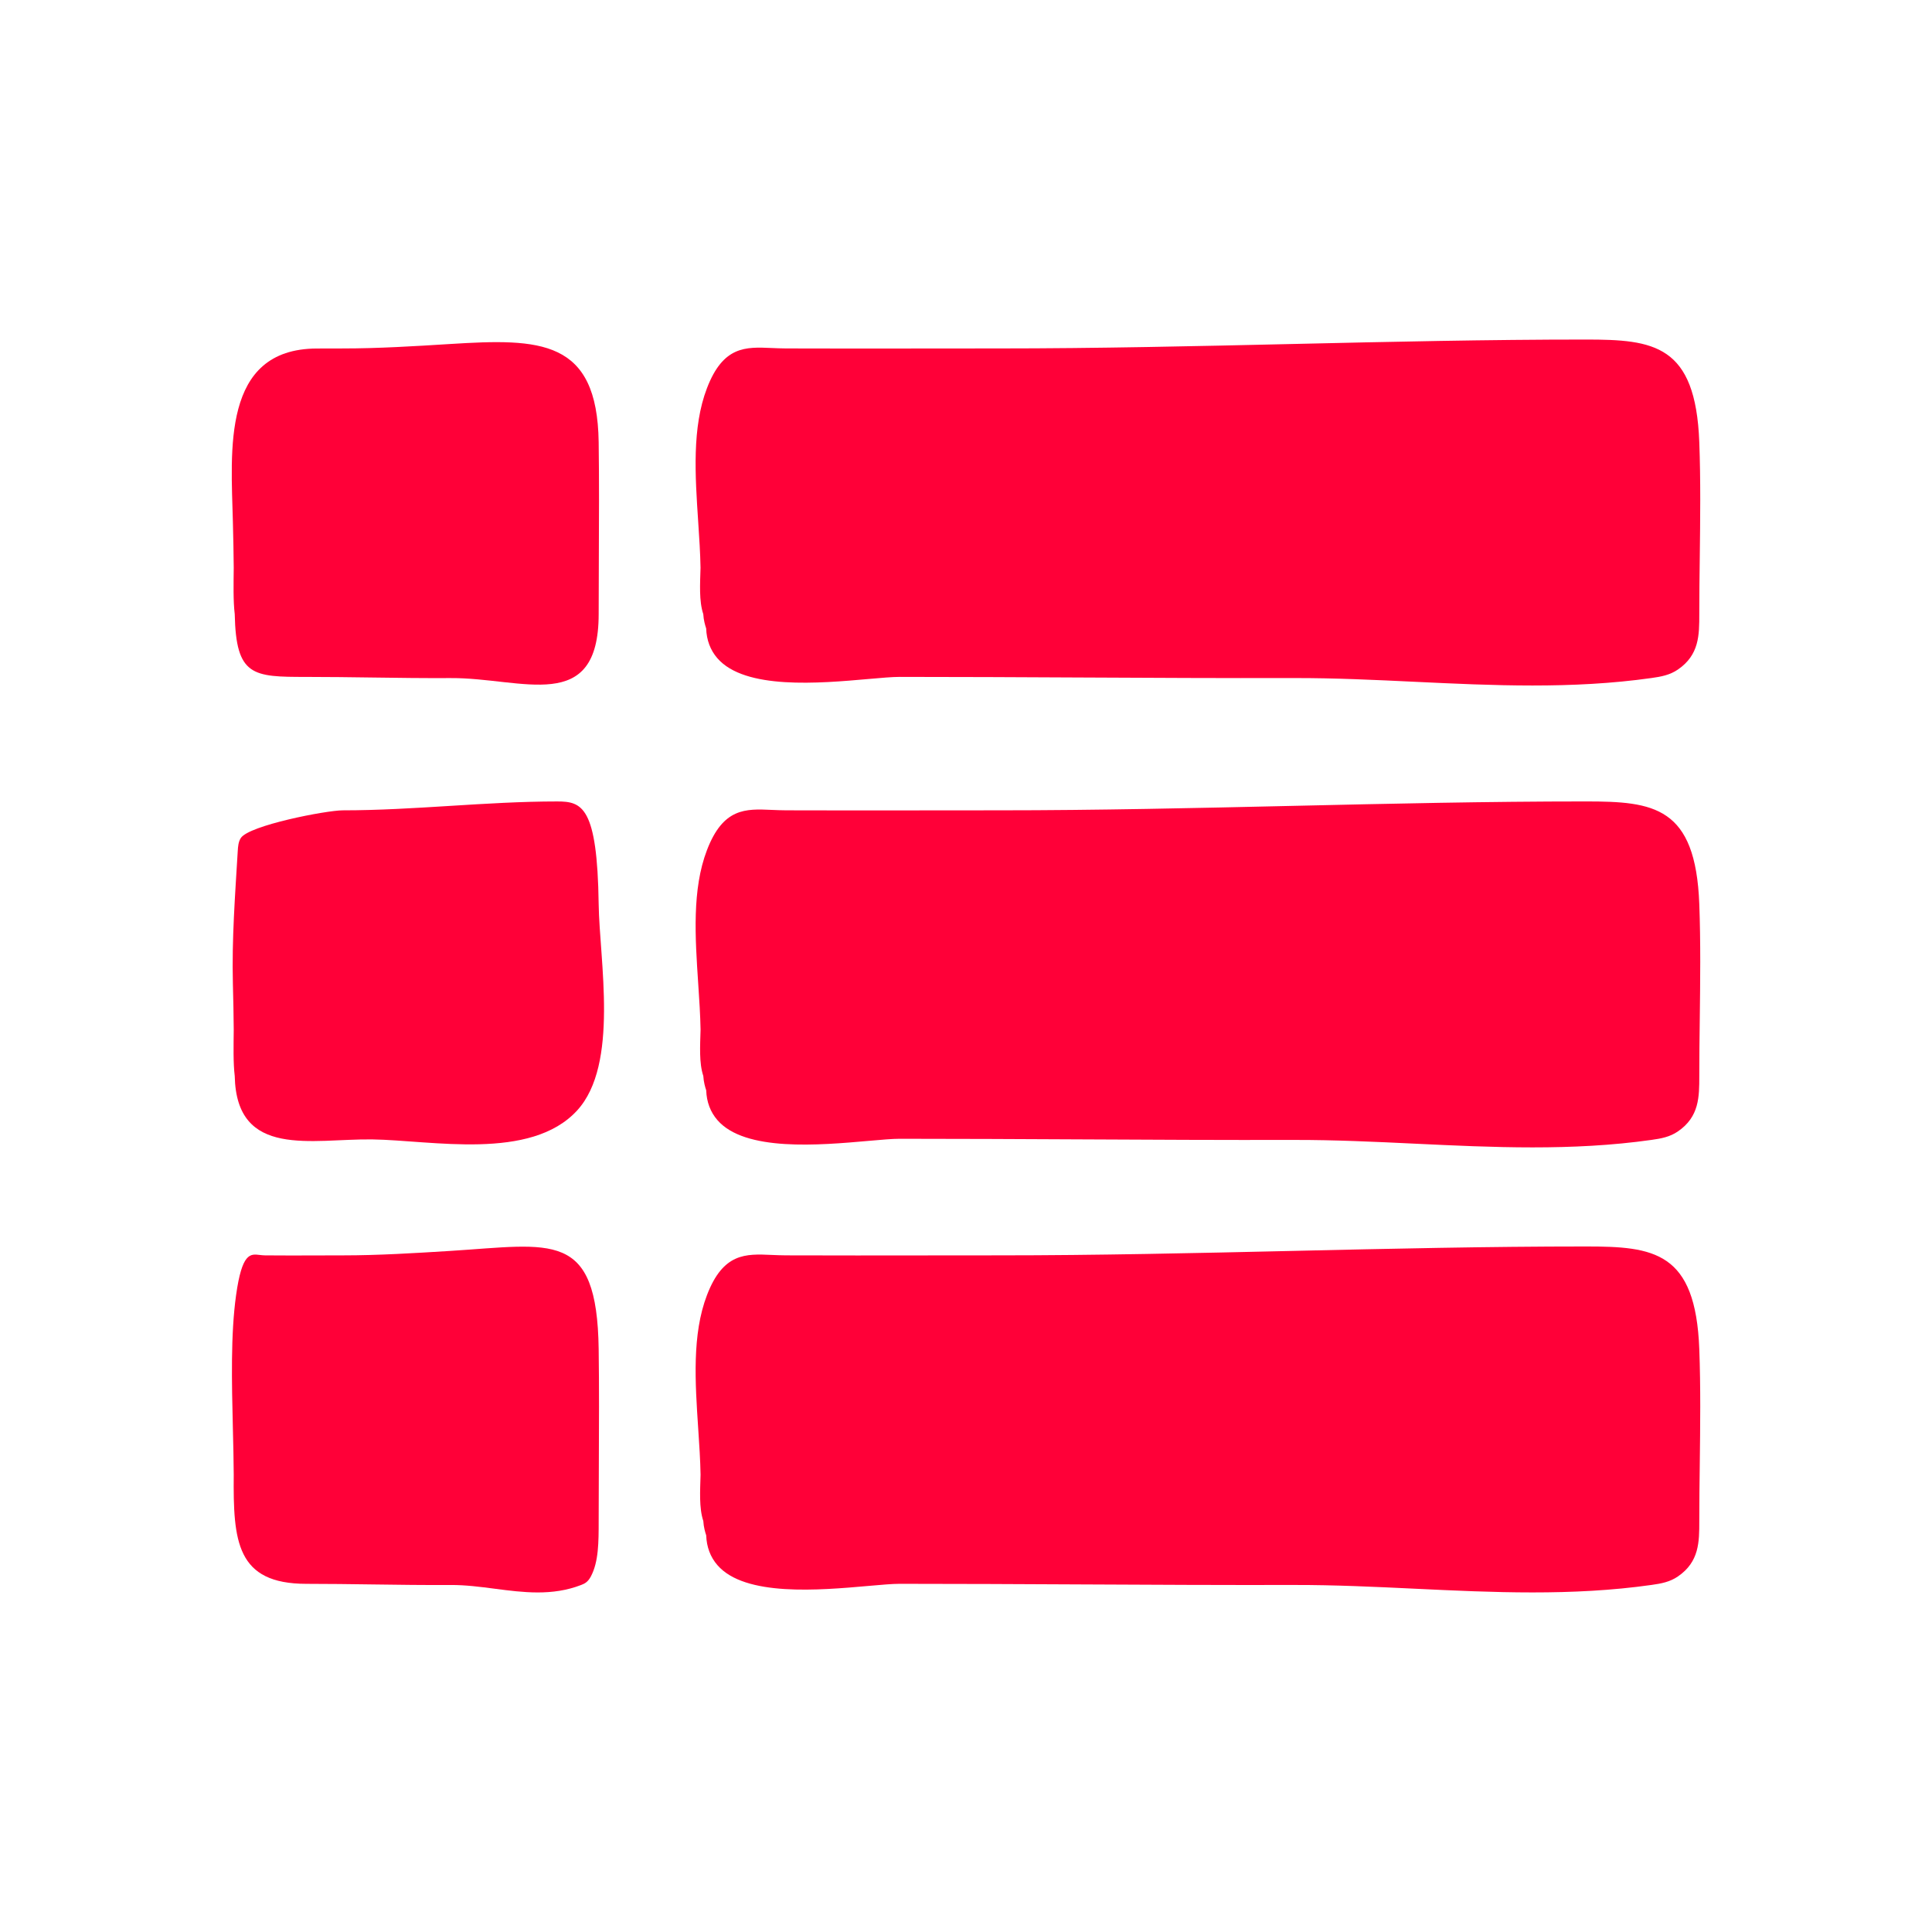
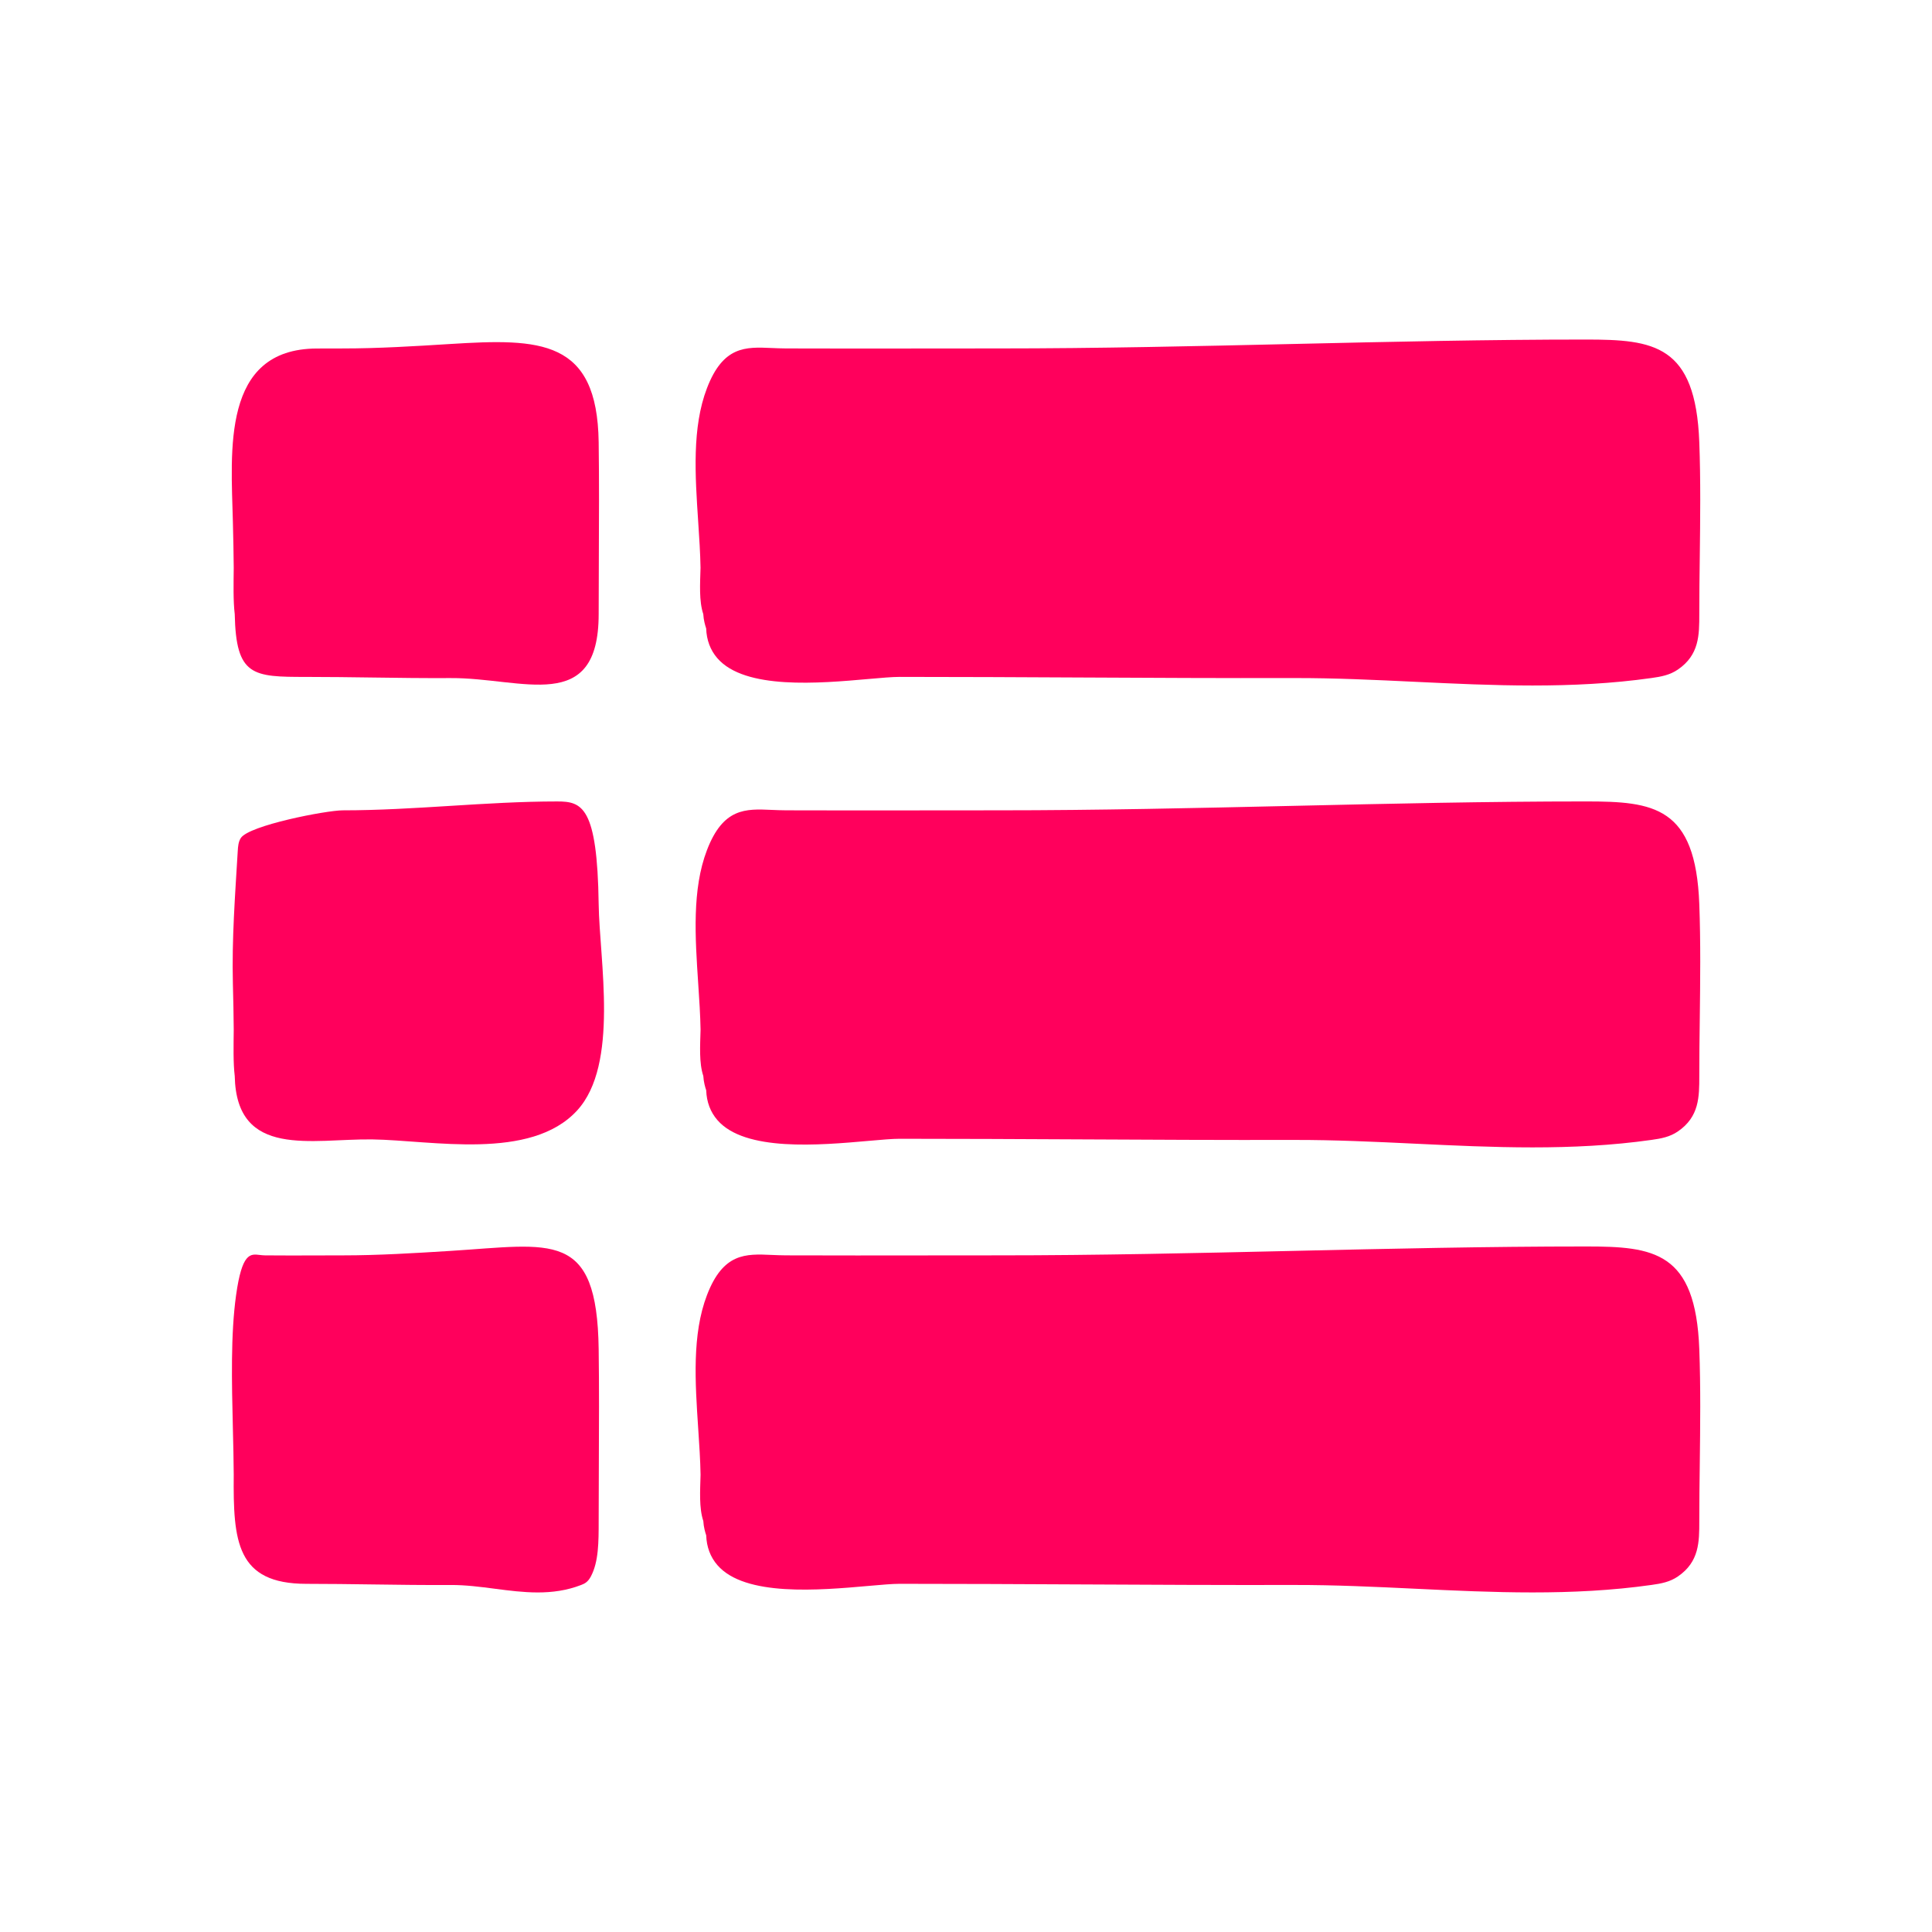
- <svg xmlns="http://www.w3.org/2000/svg" fill="#ff0038" version="1.1" x="0px" y="0px" viewBox="0 0 100 100" enable-background="new 0 0 100 100" xml:space="preserve">
+ <svg xmlns="http://www.w3.org/2000/svg" fill="#ff005c" version="1.1" x="0px" y="0px" viewBox="0 0 100 100" enable-background="new 0 0 100 100" xml:space="preserve">
  <g>
    <g>
      <path d="M82.088,64.517c-5.079,0-10.218,0.117-15.188,0.23c-4.974,0.113-10.117,0.23-15.204,0.23l-3.668,0.003    c-2.445,0.003-4.889,0.006-7.334-0.003c-0.266-0.001-0.517-0.012-0.753-0.022c-1.346-0.06-2.509-0.111-3.348,2.08    c-0.779,2.031-0.613,4.517-0.453,6.92c0.056,0.829,0.108,1.625,0.121,2.373c-0.021,0.827-0.084,1.72,0.142,2.399    c0.017,0.309,0.098,0.59,0.15,0.741c0.021,0.605,0.216,1.125,0.581,1.544c1.424,1.641,5.272,1.3,7.818,1.075    c0.664-0.059,1.237-0.109,1.611-0.109c3.11,0,6.22,0.016,9.329,0.031c3.701,0.019,7.401,0.037,11.102,0.029    c2.091-0.004,4.206,0.096,6.252,0.194c3.995,0.19,8.127,0.387,12.236-0.196c0.5-0.07,0.948-0.152,1.368-0.44    c1.105-0.759,1.105-1.783,1.105-2.868c0-0.98,0.012-1.965,0.025-2.95c0.012-0.979,0.024-1.974,0.024-2.973    c0-0.993-0.012-1.99-0.049-2.976C87.765,64.774,85.602,64.517,82.088,64.517z" />
      <path d="M82.088,41.482c-5.079,0-10.218,0.117-15.188,0.23c-4.974,0.113-10.117,0.23-15.204,0.23l-3.668,0.003    c-2.445,0.003-4.889,0.006-7.334-0.003c-0.266-0.001-0.517-0.012-0.753-0.022c-1.346-0.06-2.509-0.111-3.348,2.08    c-0.779,2.031-0.613,4.517-0.453,6.92c0.056,0.829,0.108,1.625,0.121,2.373c-0.021,0.827-0.084,1.72,0.142,2.399    c0.017,0.309,0.098,0.59,0.15,0.741c0.021,0.605,0.216,1.125,0.581,1.544c1.424,1.641,5.272,1.3,7.818,1.075    c0.664-0.059,1.237-0.109,1.611-0.109c3.11,0,6.22,0.016,9.329,0.031c3.701,0.019,7.401,0.037,11.102,0.029    c2.091-0.004,4.206,0.096,6.252,0.194c3.995,0.19,8.127,0.387,12.236-0.196c0.5-0.07,0.948-0.152,1.368-0.44    c1.105-0.759,1.105-1.783,1.105-2.868c0-0.98,0.012-1.965,0.025-2.95c0.012-0.979,0.024-1.974,0.024-2.973    c0-0.993-0.012-1.99-0.049-2.976C87.765,41.739,85.602,41.482,82.088,41.482z" />
      <path d="M36.259,29.386c-0.021,0.826-0.084,1.719,0.142,2.399c0.017,0.309,0.098,0.59,0.15,0.741    c0.021,0.605,0.216,1.125,0.58,1.544c1.424,1.641,5.272,1.3,7.819,1.075c0.664-0.059,1.237-0.109,1.611-0.109    c3.102,0,6.205,0.016,9.307,0.031c3.708,0.019,7.417,0.037,11.125,0.029c2.09-0.004,4.204,0.096,6.249,0.194    c3.996,0.19,8.129,0.387,12.24-0.196c0.5-0.07,0.948-0.152,1.368-0.44c1.105-0.759,1.105-1.783,1.105-2.868    c0-0.98,0.012-1.965,0.025-2.95c0.012-0.979,0.024-1.974,0.024-2.973c0-0.993-0.012-1.989-0.049-2.976    c-0.19-5.055-2.354-5.312-5.868-5.312c-5.079,0-10.218,0.117-15.188,0.23c-4.974,0.113-10.117,0.23-15.204,0.23l-3.668,0.003    c-2.445,0.003-4.889,0.006-7.334-0.003c-0.266-0.001-0.517-0.012-0.753-0.022c-1.346-0.06-2.509-0.111-3.348,2.08    c-0.779,2.031-0.613,4.517-0.453,6.92C36.194,27.842,36.247,28.638,36.259,29.386z" />
      <path d="M23.293,64.748c-1.817,0.113-3.697,0.23-5.555,0.23l-1.34,0.003c-0.893,0.003-1.786,0.006-2.68-0.003    c-0.097-0.001-0.189-0.012-0.275-0.022c-0.492-0.06-0.917-0.111-1.223,2.08c-0.285,2.031-0.224,4.517-0.166,6.92    c0.02,0.829,0.04,1.625,0.044,2.374c-0.031,3.448,0.134,5.649,3.764,5.649c1.136,0,2.273,0.016,3.409,0.031    c1.352,0.019,2.704,0.037,4.057,0.029c0.764-0.004,1.537,0.096,2.284,0.194c1.46,0.19,2.969,0.387,4.471-0.196    c0.183-0.07,0.347-0.152,0.5-0.44c0.404-0.759,0.404-1.783,0.404-2.868c0-0.98,0.004-1.965,0.009-2.95    c0.004-0.979,0.009-1.974,0.009-2.973c0-0.993-0.004-1.99-0.018-2.976C30.902,63.634,28.583,64.418,23.293,64.748z" />
      <path d="M28.843,41.483c-1.856,0-3.733,0.117-5.549,0.23c-1.817,0.113-3.697,0.23-5.556,0.23c-0.85,0.002-4.843,0.774-5.273,1.432    c-0.127,0.195-0.145,0.439-0.159,0.672c-0.139,2.321-0.309,4.538-0.252,6.874c0.02,0.829,0.04,1.625,0.044,2.373    c-0.008,0.827-0.031,1.72,0.052,2.401c0.089,4.297,3.993,3.237,7.122,3.281c3.063,0.042,8.195,1.127,10.601-1.499    c2.184-2.384,1.154-7.762,1.114-10.681C30.917,41.74,30.127,41.483,28.843,41.483z" />
      <path d="M12.098,29.387c-0.008,0.826-0.031,1.719,0.052,2.4c0.066,3.218,0.925,3.251,3.712,3.25c1.133,0,2.267,0.016,3.401,0.031    c1.355,0.019,2.71,0.037,4.065,0.029c3.715-0.021,7.659,1.937,7.659-3.313c0-0.98,0.004-1.963,0.009-2.948    c0.004-0.979,0.009-1.974,0.009-2.973c0-0.993-0.004-1.989-0.018-2.976c-0.073-5.341-3.027-5.372-7.696-5.081    c-1.816,0.113-3.695,0.23-5.553,0.23c0,0-1.34,0.003-1.34,0.003c-4.951,0.016-4.433,5.316-4.344,8.975    C12.074,27.843,12.093,28.639,12.098,29.387z" />
    </g>
  </g>
</svg>
